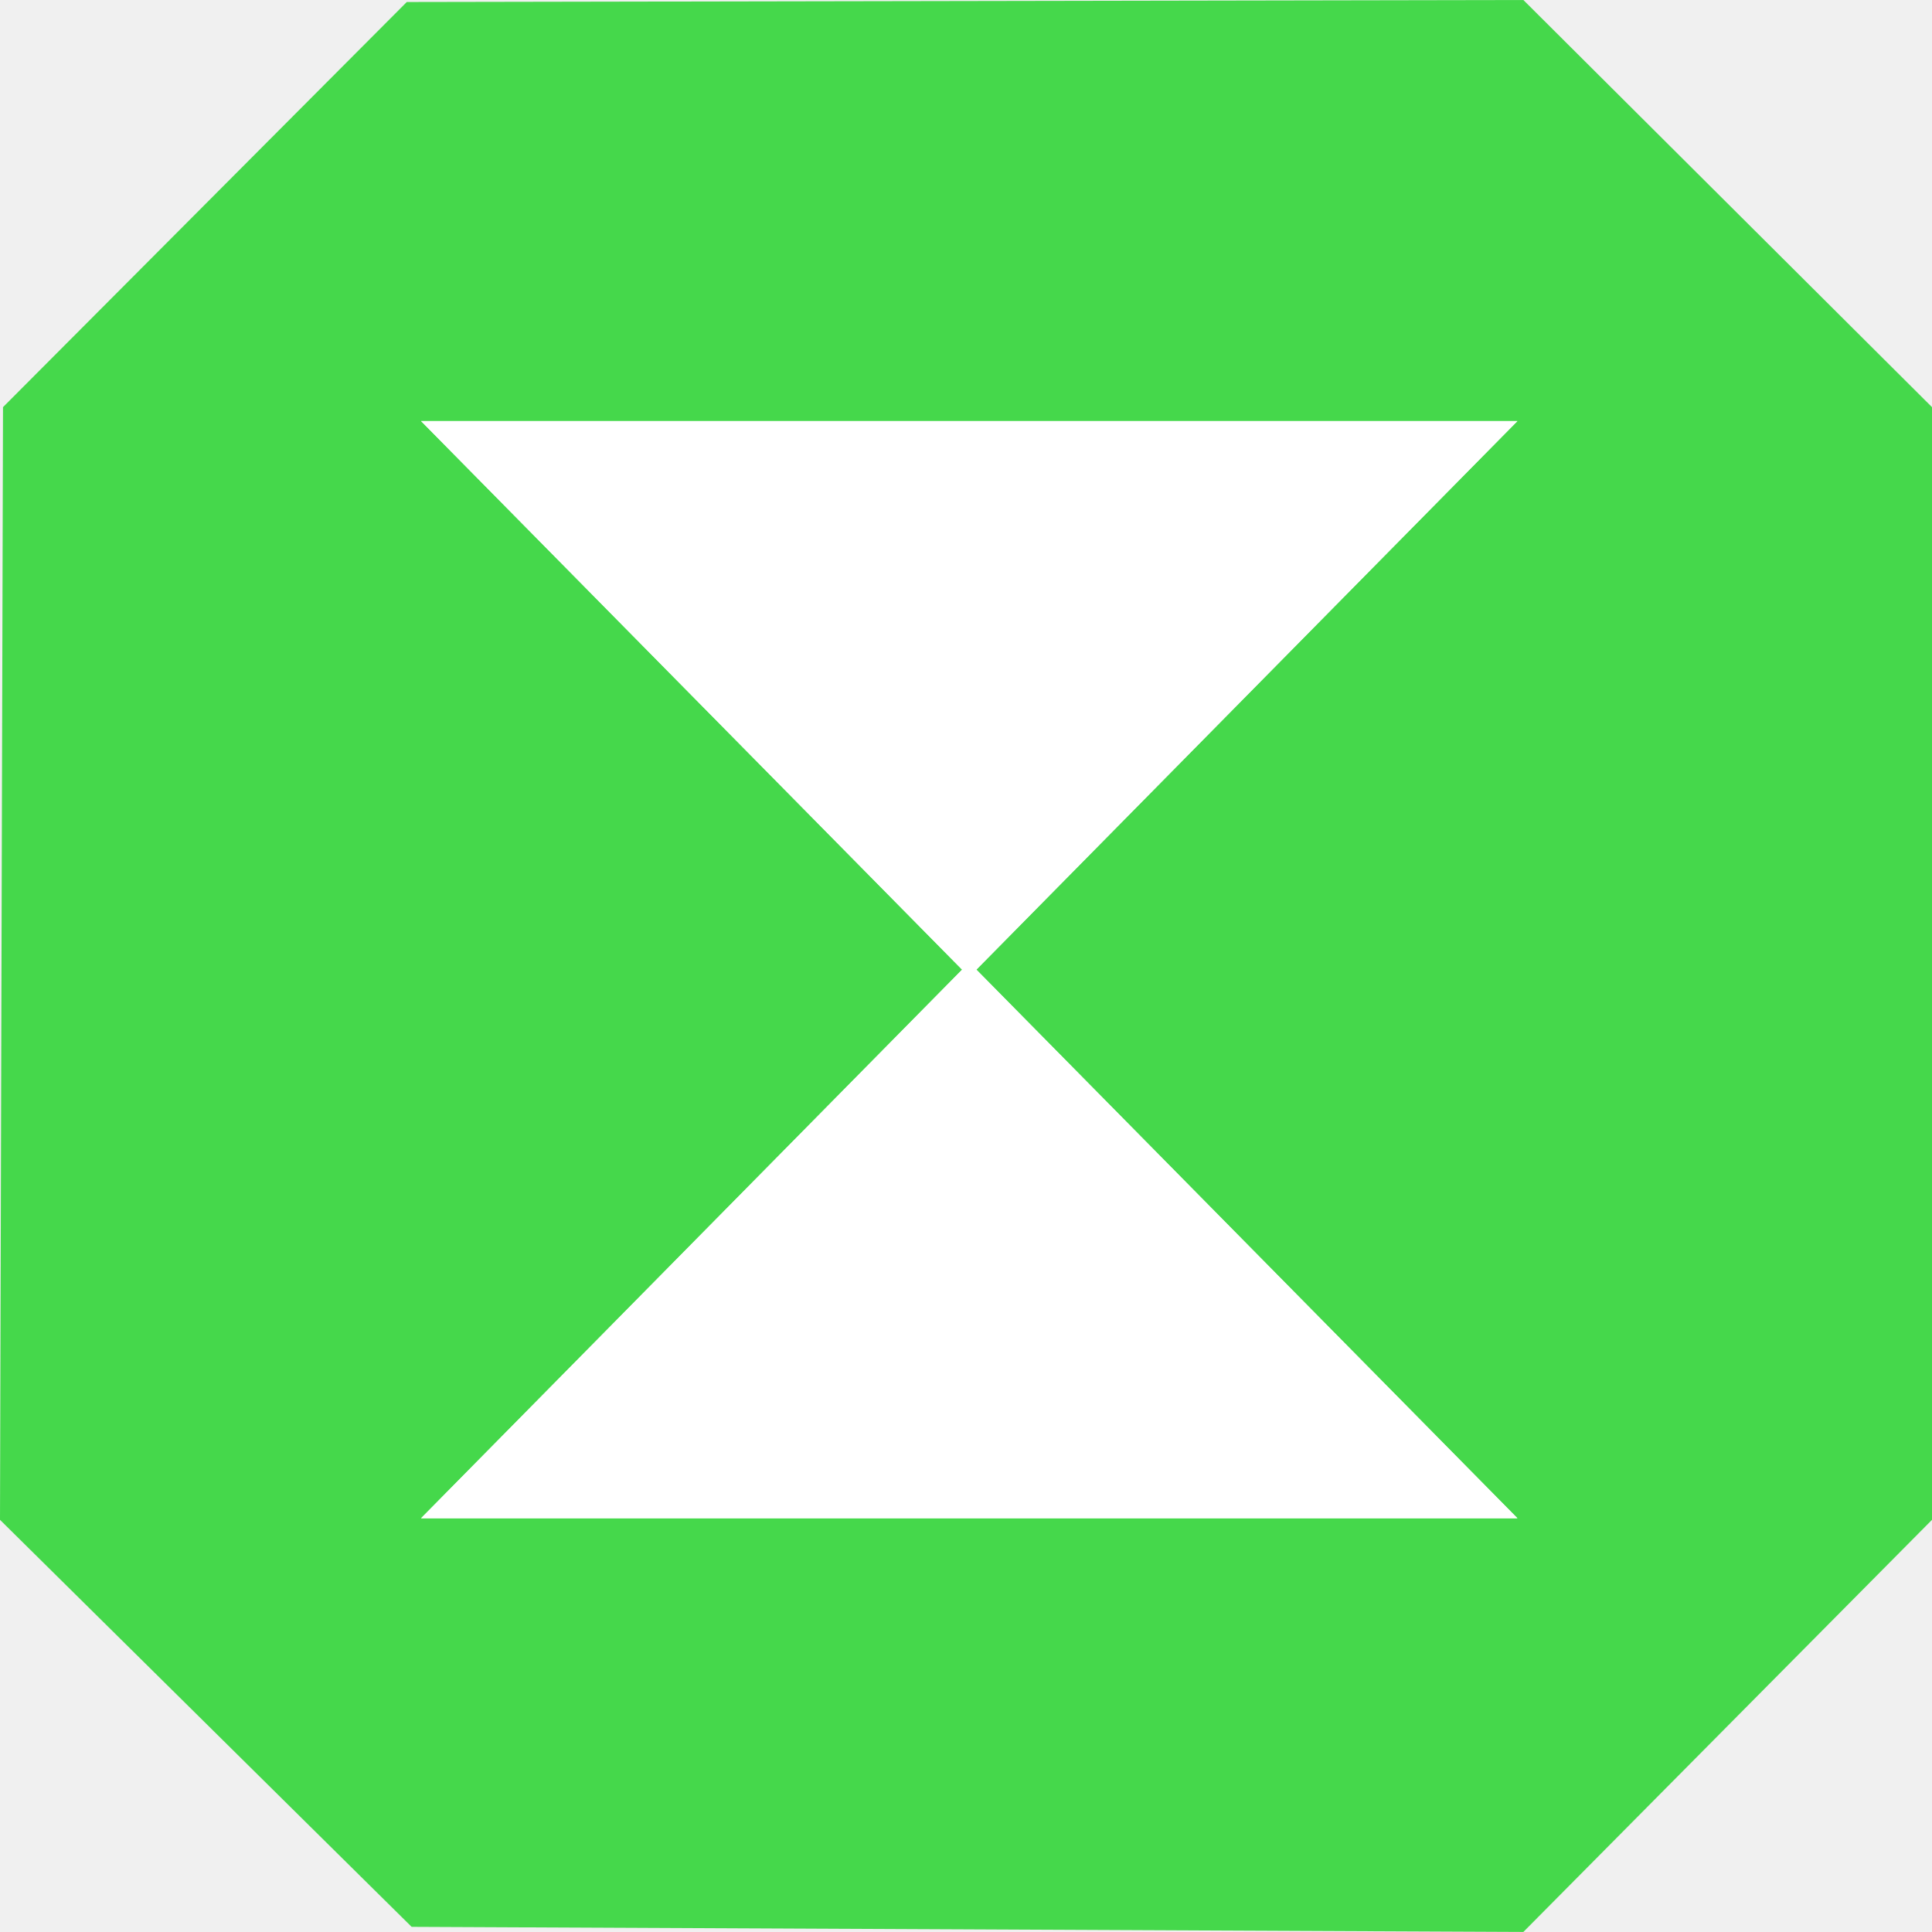
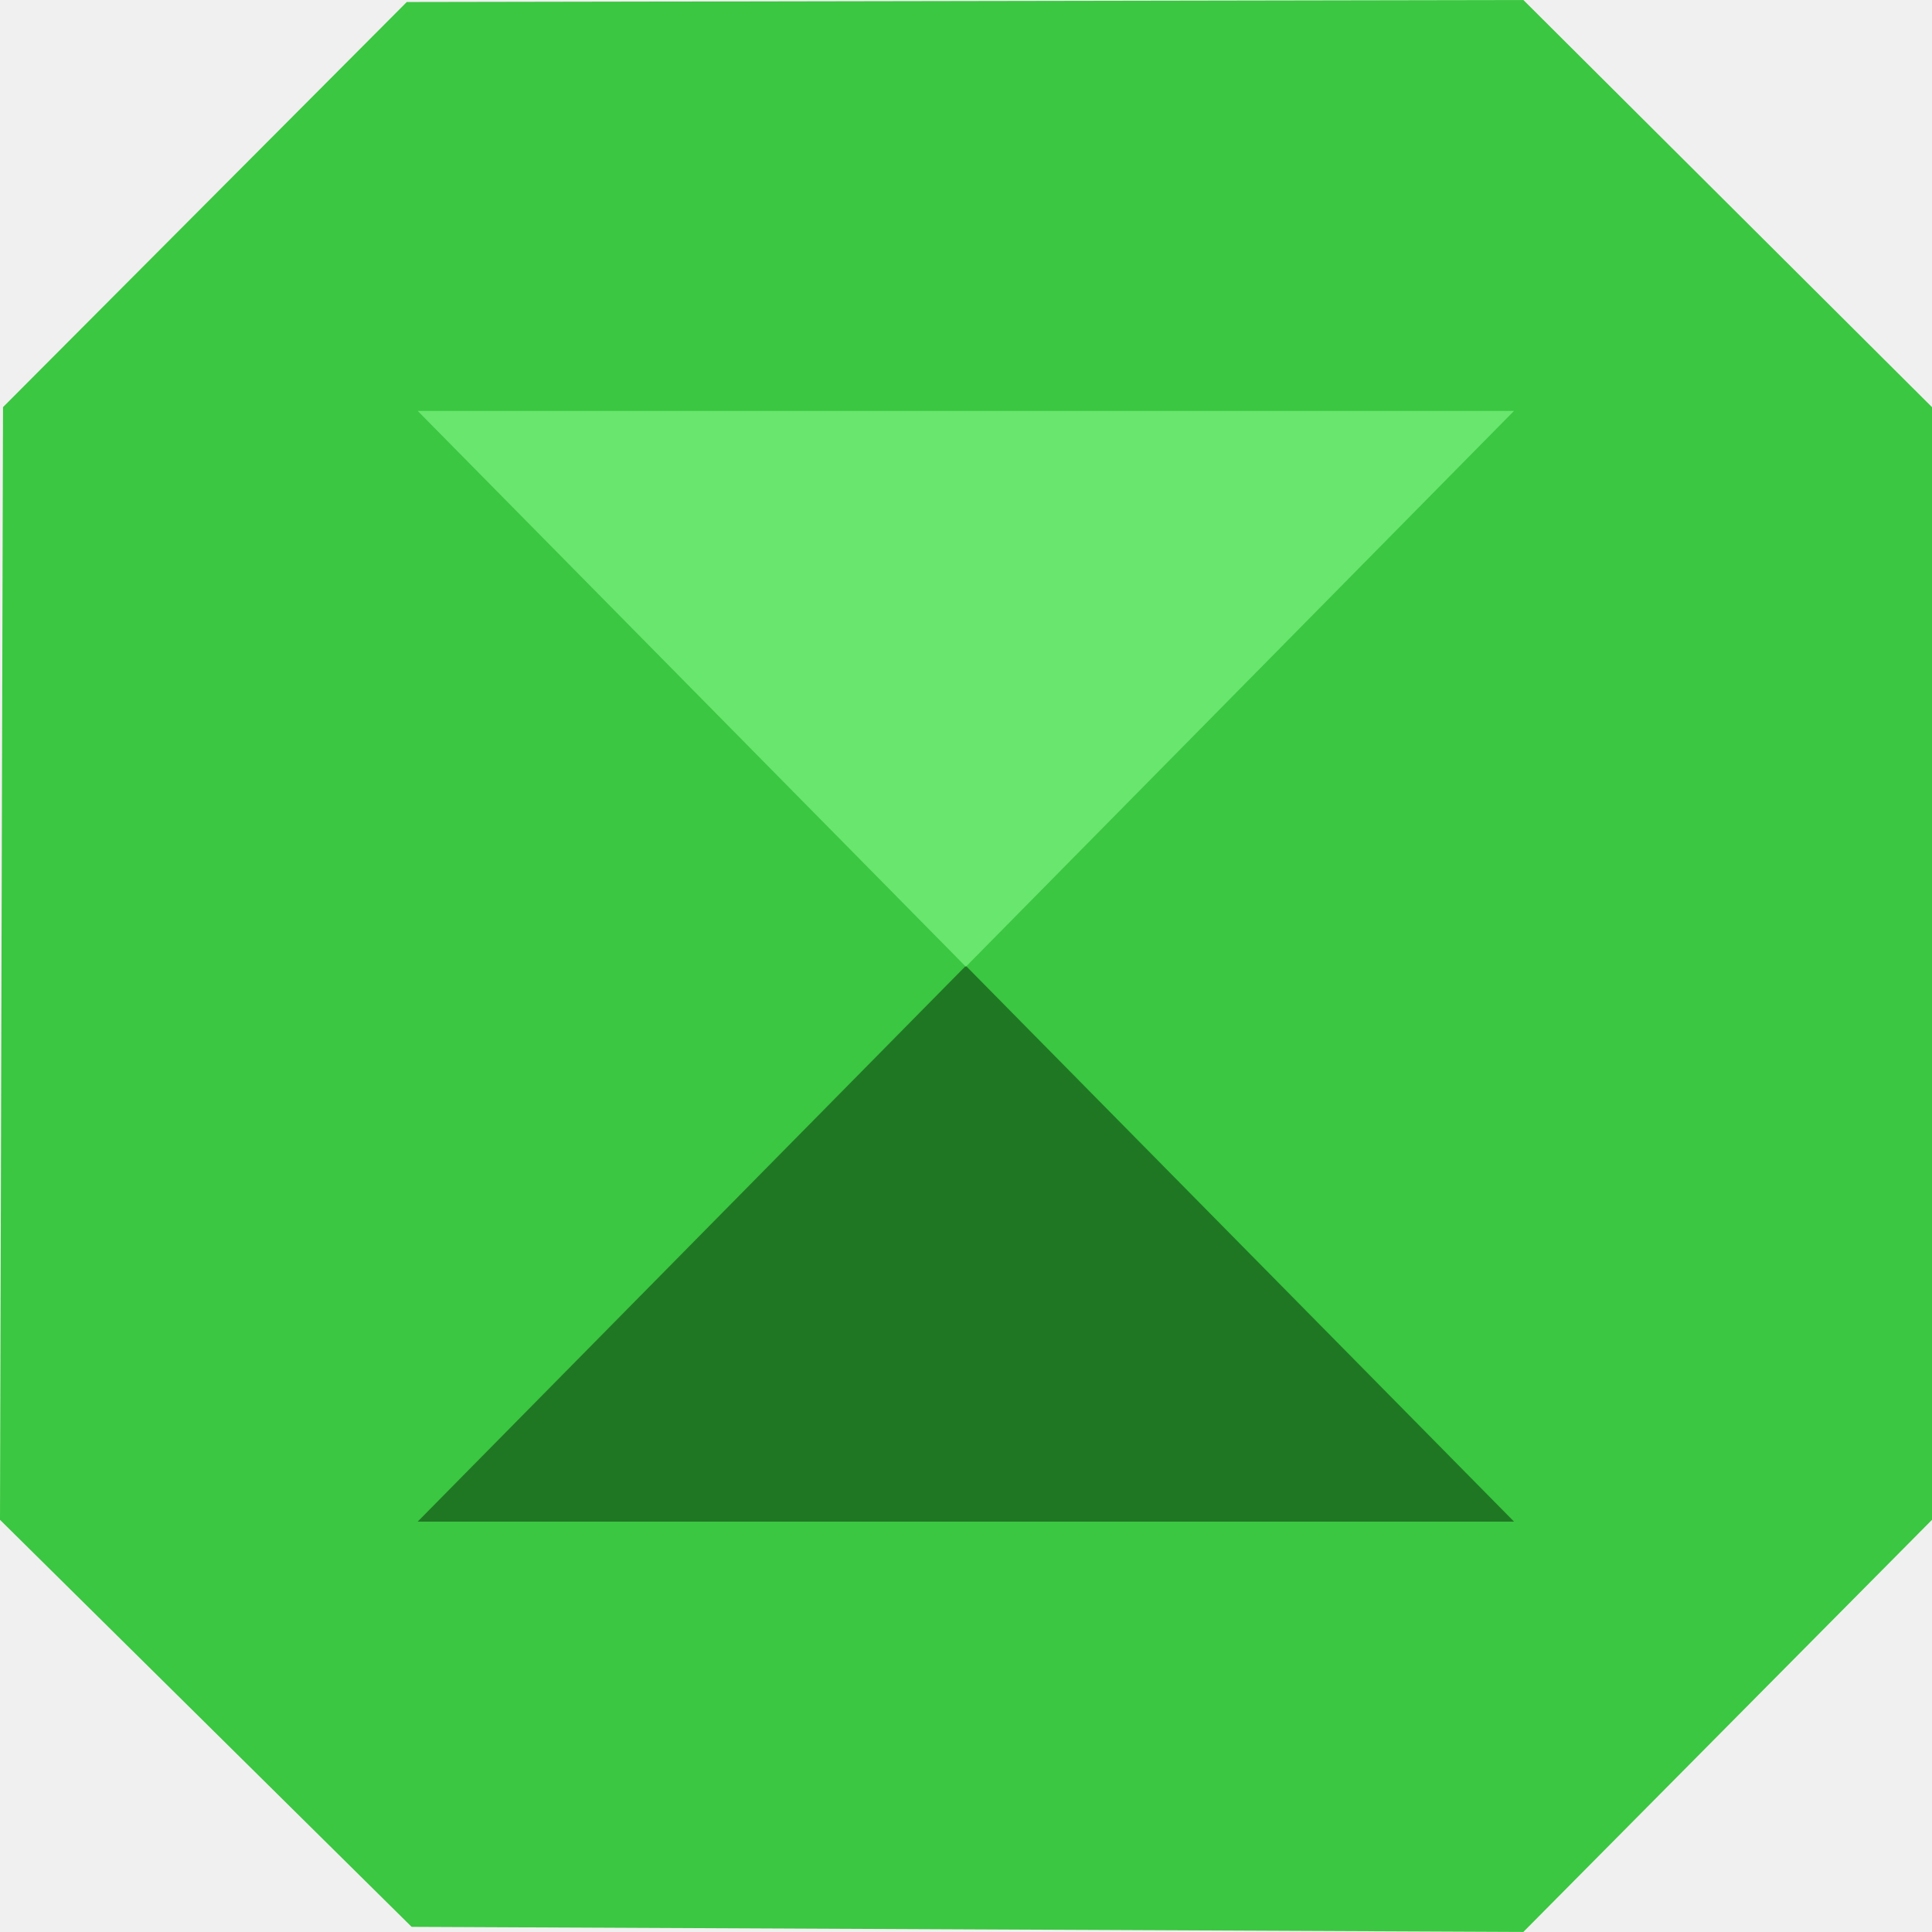
- <svg xmlns="http://www.w3.org/2000/svg" viewBox="1708 -555 96.357 96.354">
+ <svg xmlns="http://www.w3.org/2000/svg" viewBox="8158 8112 570.938 570.919">
  <defs>
    <style>
      .cls-1 {
-         fill: #45d84b;
+         fill: #3bc741;
      }

      .cls-2 {
-         fill: #fff;
+         fill: #1f7723;
+       }
+ 
+       .cls-3 {
+         fill: #69e66d;
      }
    </style>
  </defs>
-   <g id="group-5" transform="translate(259 -384)">
-     <g id="home-buyer-sift-icon" transform="translate(1450.02 -170.544)">
-       <path id="path" class="cls-1" d="M96.357,75.8,75.977,96.354,20.53,96.1,0,75.8.15,20.306,20.288.1,75.977,0l20.38,20.306Z" transform="translate(-1.02 -0.456)" />
+   <g id="sift-icon" transform="translate(6709 8283)">
+     <g id="home-buyer-sift-icon" transform="translate(1449 -171)">
+       <path id="path" class="cls-1" d="M570.937,449.132,450.181,570.919l-328.536-1.505L0,449.132.889,120.318,120.211.593,450.181,0,570.937,120.318Z" transform="translate(0 0)" />
    </g>
-     <g id="group-4" transform="translate(66.191 -122.995)">
-       <path id="path-1" class="cls-2" d="M27.34,27.721h0L0,0H54.68L27.34,27.72Z" transform="translate(1458.489 27.716) rotate(180)" />
-       <path id="path-1-2" data-name="path-1" class="cls-2" d="M27.34,27.721h0L0,0H54.68L27.34,27.72Z" transform="translate(1403.809 -27.005)" />
-     </g>
-     <g id="group-4-2" data-name="group-4" transform="translate(66.191 -122.995)">
-       <path id="path-1-3" data-name="path-1" class="cls-2" d="M27.34,27.721h0L0,0H54.68L27.34,27.72Z" transform="translate(1458.489 27.716) rotate(180)" />
-       <path id="path-1-4" data-name="path-1" class="cls-2" d="M27.34,27.721h0L0,0H54.68L27.34,27.72Z" transform="translate(1403.809 -27.005)" />
+     <g id="group-4" transform="translate(1010.43 -311.57)">
+       <path id="path-1" class="cls-2" d="M162,164.253h0L0,0H323.991L162,164.247Z" transform="translate(885.992 590.234) rotate(180)" />
+       <path id="path-1-2" data-name="path-1" class="cls-3" d="M162,164.253h0L0,0H323.991L162,164.247Z" transform="translate(562 262)" />
    </g>
  </g>
</svg>
